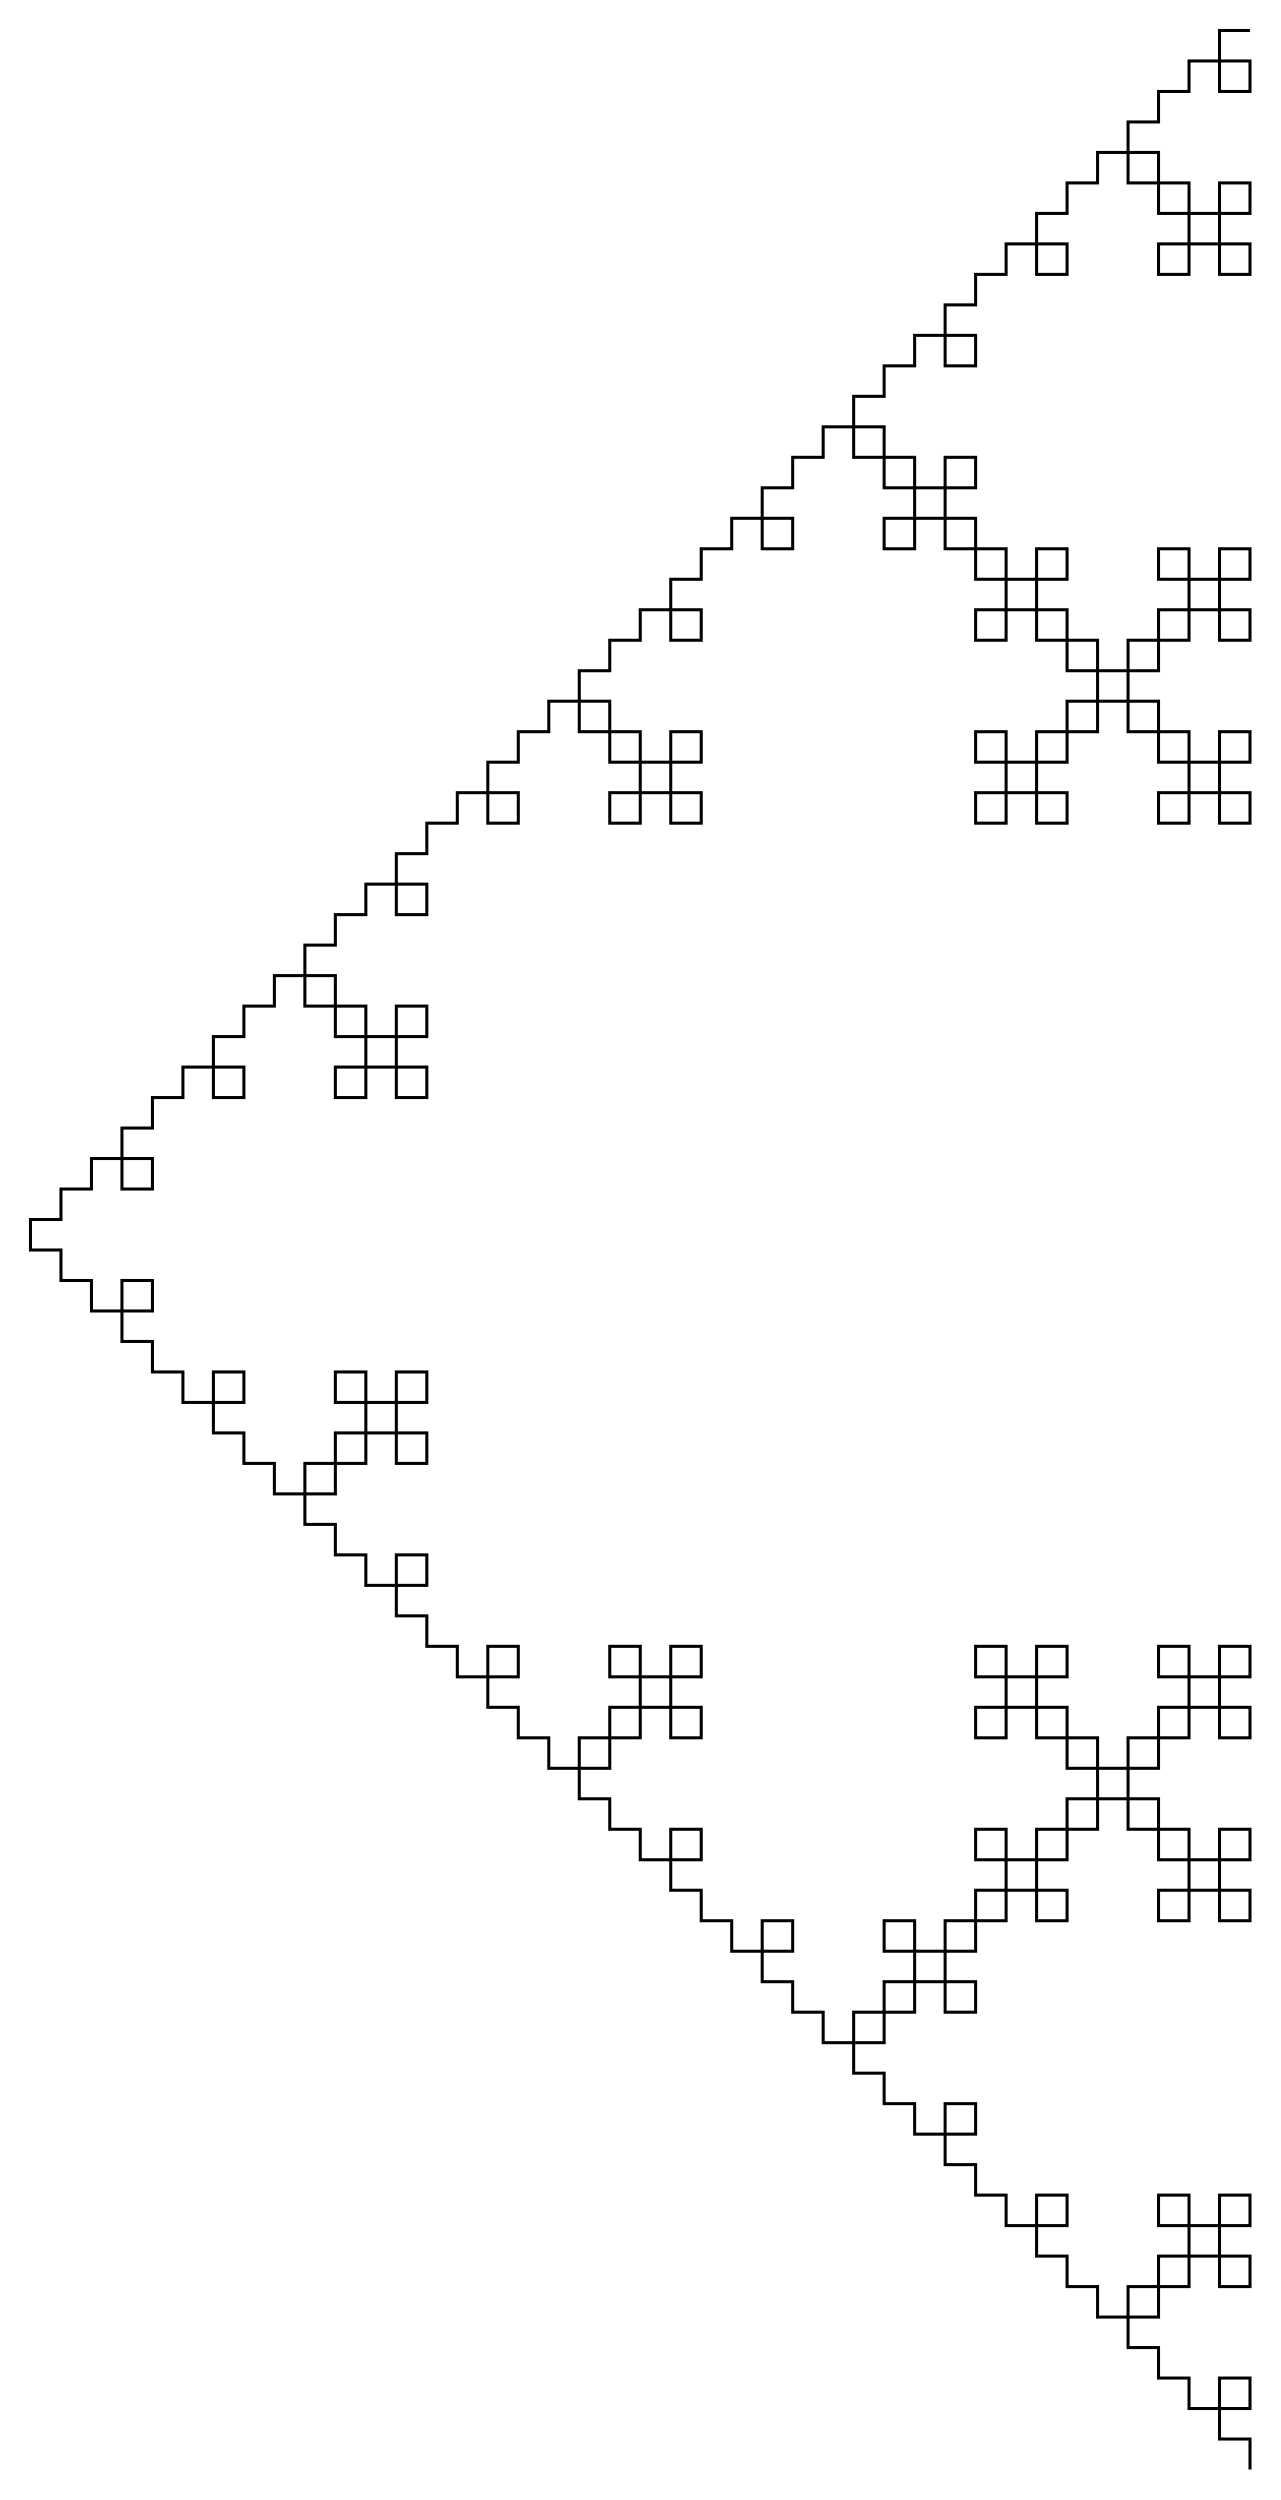
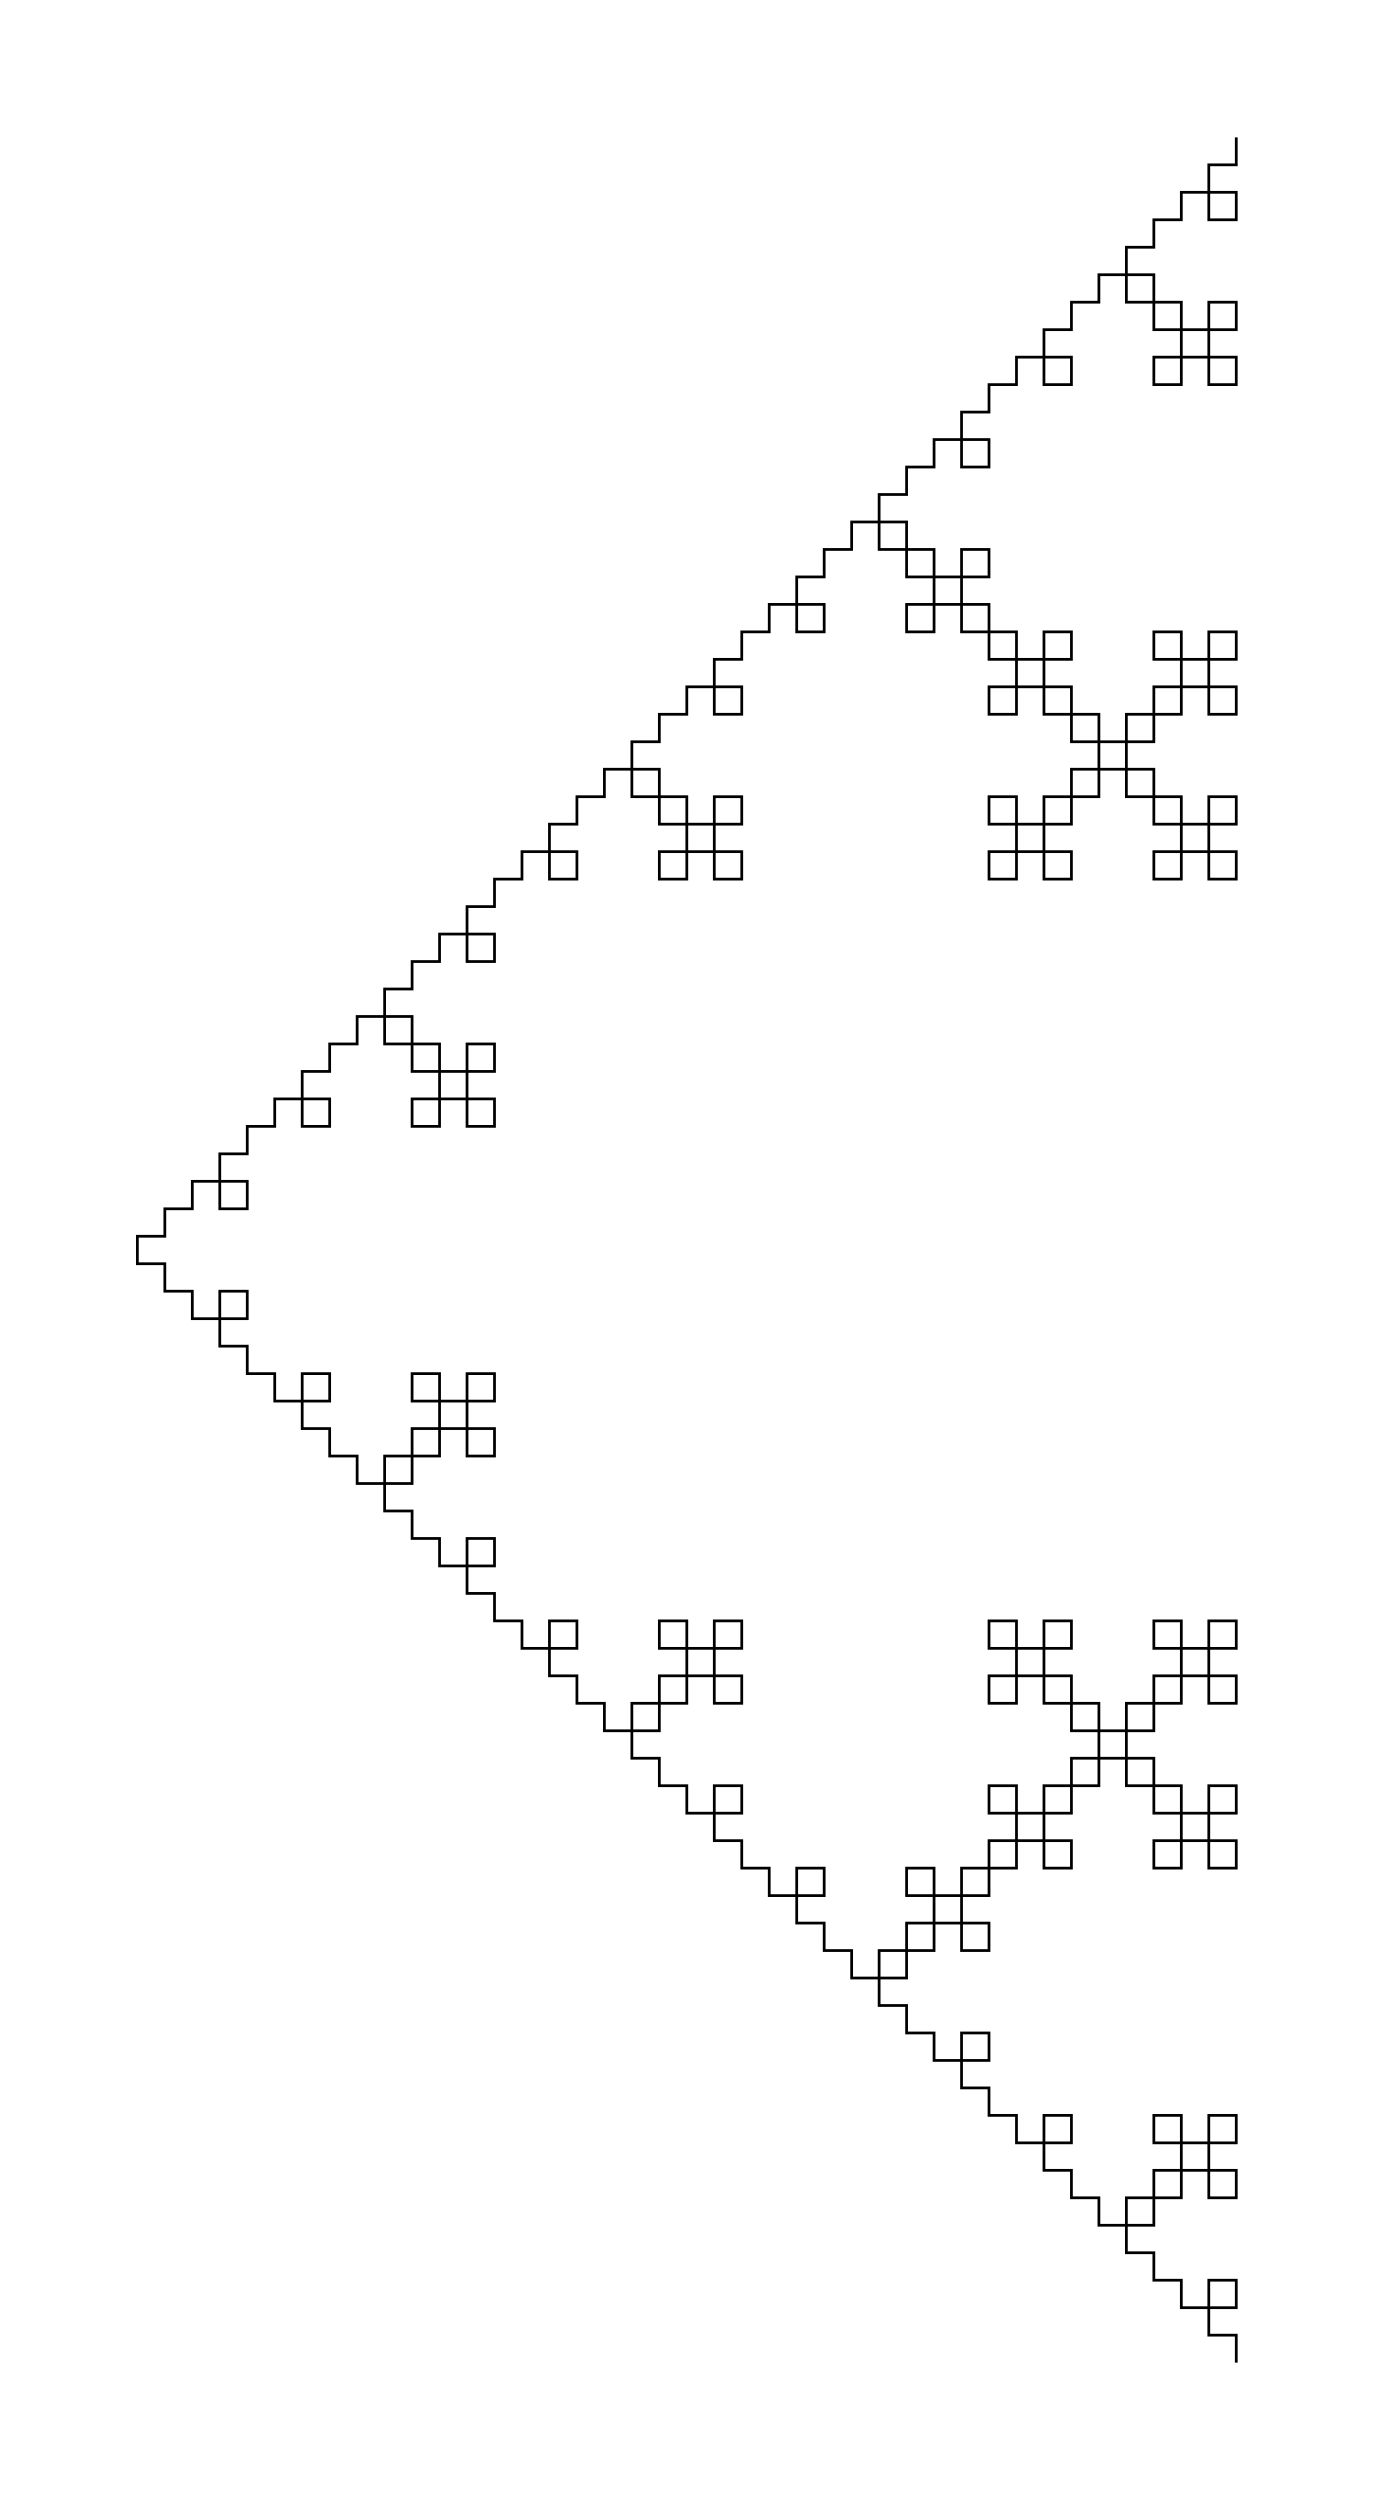
- <svg xmlns="http://www.w3.org/2000/svg" viewBox="-410 -810.0 420 820.0">
-   <path d="M 0 0 L -0 -10 L -10 -10 L -10 -20 L -0 -20 L -0 -30 L -10 -30 L -10 -20 L -20 -20 L -20 -30 L -30 -30 L -30 -40 L -40 -40 L -40 -50 L -30 -50 L -30 -60 L -20 -60 L -20 -70 L -10 -70 L -10 -60 L -0 -60 L -0 -70 L -10 -70 L -10 -80 L -0 -80 L -0 -90 L -10 -90 L -10 -80 L -20 -80 L -20 -90 L -30 -90 L -30 -80 L -20 -80 L -20 -70 L -30 -70 L -30 -60 L -40 -60 L -40 -50 L -50 -50 L -50 -60 L -60 -60 L -60 -70 L -70 -70 L -70 -80 L -60 -80 L -60 -90 L -70 -90 L -70 -80 L -80 -80 L -80 -90 L -90 -90 L -90 -100 L -100 -100 L -100 -110 L -90 -110 L -90 -120 L -100 -120 L -100 -110 L -110 -110 L -110 -120 L -120 -120 L -120 -130 L -130 -130 L -130 -140 L -120 -140 L -120 -150 L -110 -150 L -110 -160 L -100 -160 L -100 -150 L -90 -150 L -90 -160 L -100 -160 L -100 -170 L -90 -170 L -90 -180 L -80 -180 L -80 -190 L -70 -190 L -70 -180 L -60 -180 L -60 -190 L -70 -190 L -70 -200 L -60 -200 L -60 -210 L -50 -210 L -50 -220 L -40 -220 L -40 -210 L -30 -210 L -30 -200 L -20 -200 L -20 -190 L -30 -190 L -30 -180 L -20 -180 L -20 -190 L -10 -190 L -10 -180 L -0 -180 L -0 -190 L -10 -190 L -10 -200 L -0 -200 L -0 -210 L -10 -210 L -10 -200 L -20 -200 L -20 -210 L -30 -210 L -30 -220 L -40 -220 L -40 -230 L -30 -230 L -30 -240 L -20 -240 L -20 -250 L -10 -250 L -10 -240 L -0 -240 L -0 -250 L -10 -250 L -10 -260 L -0 -260 L -0 -270 L -10 -270 L -10 -260 L -20 -260 L -20 -270 L -30 -270 L -30 -260 L -20 -260 L -20 -250 L -30 -250 L -30 -240 L -40 -240 L -40 -230 L -50 -230 L -50 -240 L -60 -240 L -60 -250 L -70 -250 L -70 -260 L -60 -260 L -60 -270 L -70 -270 L -70 -260 L -80 -260 L -80 -270 L -90 -270 L -90 -260 L -80 -260 L -80 -250 L -90 -250 L -90 -240 L -80 -240 L -80 -250 L -70 -250 L -70 -240 L -60 -240 L -60 -230 L -50 -230 L -50 -220 L -60 -220 L -60 -210 L -70 -210 L -70 -200 L -80 -200 L -80 -210 L -90 -210 L -90 -200 L -80 -200 L -80 -190 L -90 -190 L -90 -180 L -100 -180 L -100 -170 L -110 -170 L -110 -180 L -120 -180 L -120 -170 L -110 -170 L -110 -160 L -120 -160 L -120 -150 L -130 -150 L -130 -140 L -140 -140 L -140 -150 L -150 -150 L -150 -160 L -160 -160 L -160 -170 L -150 -170 L -150 -180 L -160 -180 L -160 -170 L -170 -170 L -170 -180 L -180 -180 L -180 -190 L -190 -190 L -190 -200 L -180 -200 L -180 -210 L -190 -210 L -190 -200 L -200 -200 L -200 -210 L -210 -210 L -210 -220 L -220 -220 L -220 -230 L -210 -230 L -210 -240 L -200 -240 L -200 -250 L -190 -250 L -190 -240 L -180 -240 L -180 -250 L -190 -250 L -190 -260 L -180 -260 L -180 -270 L -190 -270 L -190 -260 L -200 -260 L -200 -270 L -210 -270 L -210 -260 L -200 -260 L -200 -250 L -210 -250 L -210 -240 L -220 -240 L -220 -230 L -230 -230 L -230 -240 L -240 -240 L -240 -250 L -250 -250 L -250 -260 L -240 -260 L -240 -270 L -250 -270 L -250 -260 L -260 -260 L -260 -270 L -270 -270 L -270 -280 L -280 -280 L -280 -290 L -270 -290 L -270 -300 L -280 -300 L -280 -290 L -290 -290 L -290 -300 L -300 -300 L -300 -310 L -310 -310 L -310 -320 L -300 -320 L -300 -330 L -290 -330 L -290 -340 L -280 -340 L -280 -330 L -270 -330 L -270 -340 L -280 -340 L -280 -350 L -270 -350 L -270 -360 L -280 -360 L -280 -350 L -290 -350 L -290 -360 L -300 -360 L -300 -350 L -290 -350 L -290 -340 L -300 -340 L -300 -330 L -310 -330 L -310 -320 L -320 -320 L -320 -330 L -330 -330 L -330 -340 L -340 -340 L -340 -350 L -330 -350 L -330 -360 L -340 -360 L -340 -350 L -350 -350 L -350 -360 L -360 -360 L -360 -370 L -370 -370 L -370 -380 L -360 -380 L -360 -390 L -370 -390 L -370 -380 L -380 -380 L -380 -390 L -390 -390 L -390 -400 L -400 -400 L -400 -410 L -390 -410 L -390 -420 L -380 -420 L -380 -430 L -370 -430 L -370 -420 L -360 -420 L -360 -430 L -370 -430 L -370 -440 L -360 -440 L -360 -450 L -350 -450 L -350 -460 L -340 -460 L -340 -450 L -330 -450 L -330 -460 L -340 -460 L -340 -470 L -330 -470 L -330 -480 L -320 -480 L -320 -490 L -310 -490 L -310 -480 L -300 -480 L -300 -470 L -290 -470 L -290 -460 L -300 -460 L -300 -450 L -290 -450 L -290 -460 L -280 -460 L -280 -450 L -270 -450 L -270 -460 L -280 -460 L -280 -470 L -270 -470 L -270 -480 L -280 -480 L -280 -470 L -290 -470 L -290 -480 L -300 -480 L -300 -490 L -310 -490 L -310 -500 L -300 -500 L -300 -510 L -290 -510 L -290 -520 L -280 -520 L -280 -510 L -270 -510 L -270 -520 L -280 -520 L -280 -530 L -270 -530 L -270 -540 L -260 -540 L -260 -550 L -250 -550 L -250 -540 L -240 -540 L -240 -550 L -250 -550 L -250 -560 L -240 -560 L -240 -570 L -230 -570 L -230 -580 L -220 -580 L -220 -570 L -210 -570 L -210 -560 L -200 -560 L -200 -550 L -210 -550 L -210 -540 L -200 -540 L -200 -550 L -190 -550 L -190 -540 L -180 -540 L -180 -550 L -190 -550 L -190 -560 L -180 -560 L -180 -570 L -190 -570 L -190 -560 L -200 -560 L -200 -570 L -210 -570 L -210 -580 L -220 -580 L -220 -590 L -210 -590 L -210 -600 L -200 -600 L -200 -610 L -190 -610 L -190 -600 L -180 -600 L -180 -610 L -190 -610 L -190 -620 L -180 -620 L -180 -630 L -170 -630 L -170 -640 L -160 -640 L -160 -630 L -150 -630 L -150 -640 L -160 -640 L -160 -650 L -150 -650 L -150 -660 L -140 -660 L -140 -670 L -130 -670 L -130 -660 L -120 -660 L -120 -650 L -110 -650 L -110 -640 L -120 -640 L -120 -630 L -110 -630 L -110 -640 L -100 -640 L -100 -630 L -90 -630 L -90 -620 L -80 -620 L -80 -610 L -90 -610 L -90 -600 L -80 -600 L -80 -610 L -70 -610 L -70 -600 L -60 -600 L -60 -590 L -50 -590 L -50 -580 L -60 -580 L -60 -570 L -70 -570 L -70 -560 L -80 -560 L -80 -570 L -90 -570 L -90 -560 L -80 -560 L -80 -550 L -90 -550 L -90 -540 L -80 -540 L -80 -550 L -70 -550 L -70 -540 L -60 -540 L -60 -550 L -70 -550 L -70 -560 L -60 -560 L -60 -570 L -50 -570 L -50 -580 L -40 -580 L -40 -570 L -30 -570 L -30 -560 L -20 -560 L -20 -550 L -30 -550 L -30 -540 L -20 -540 L -20 -550 L -10 -550 L -10 -540 L -0 -540 L -0 -550 L -10 -550 L -10 -560 L -0 -560 L -0 -570 L -10 -570 L -10 -560 L -20 -560 L -20 -570 L -30 -570 L -30 -580 L -40 -580 L -40 -590 L -30 -590 L -30 -600 L -20 -600 L -20 -610 L -10 -610 L -10 -600 L -0 -600 L -0 -610 L -10 -610 L -10 -620 L -0 -620 L -0 -630 L -10 -630 L -10 -620 L -20 -620 L -20 -630 L -30 -630 L -30 -620 L -20 -620 L -20 -610 L -30 -610 L -30 -600 L -40 -600 L -40 -590 L -50 -590 L -50 -600 L -60 -600 L -60 -610 L -70 -610 L -70 -620 L -60 -620 L -60 -630 L -70 -630 L -70 -620 L -80 -620 L -80 -630 L -90 -630 L -90 -640 L -100 -640 L -100 -650 L -90 -650 L -90 -660 L -100 -660 L -100 -650 L -110 -650 L -110 -660 L -120 -660 L -120 -670 L -130 -670 L -130 -680 L -120 -680 L -120 -690 L -110 -690 L -110 -700 L -100 -700 L -100 -690 L -90 -690 L -90 -700 L -100 -700 L -100 -710 L -90 -710 L -90 -720 L -80 -720 L -80 -730 L -70 -730 L -70 -720 L -60 -720 L -60 -730 L -70 -730 L -70 -740 L -60 -740 L -60 -750 L -50 -750 L -50 -760 L -40 -760 L -40 -750 L -30 -750 L -30 -740 L -20 -740 L -20 -730 L -30 -730 L -30 -720 L -20 -720 L -20 -730 L -10 -730 L -10 -720 L -0 -720 L -0 -730 L -10 -730 L -10 -740 L -0 -740 L -0 -750 L -10 -750 L -10 -740 L -20 -740 L -20 -750 L -30 -750 L -30 -760 L -40 -760 L -40 -770 L -30 -770 L -30 -780 L -20 -780 L -20 -790 L -10 -790 L -10 -780 L -0 -780 L -0 -790 L -10 -790 L -10 -800 L -0 -800" stroke-width="1" stroke="black" fill="none" />
+ <svg xmlns="http://www.w3.org/2000/svg" viewBox="-450 -860.0 500 910.0">
+   <path d="M 0 0 L -0 -10 L -10 -10 L -10 -20 L -0 -20 L -0 -30 L -10 -30 L -10 -20 L -20 -20 L -20 -30 L -30 -30 L -30 -40 L -40 -40 L -40 -50 L -30 -50 L -30 -60 L -20 -60 L -20 -70 L -10 -70 L -10 -60 L -0 -60 L -0 -70 L -10 -70 L -10 -80 L -0 -80 L -0 -90 L -10 -90 L -10 -80 L -20 -80 L -20 -90 L -30 -90 L -30 -80 L -20 -80 L -20 -70 L -30 -70 L -30 -60 L -40 -60 L -40 -50 L -50 -50 L -50 -60 L -60 -60 L -60 -70 L -70 -70 L -70 -80 L -60 -80 L -60 -90 L -70 -90 L -70 -80 L -80 -80 L -80 -90 L -90 -90 L -90 -100 L -100 -100 L -100 -110 L -90 -110 L -90 -120 L -100 -120 L -100 -110 L -110 -110 L -110 -120 L -120 -120 L -120 -130 L -130 -130 L -130 -140 L -120 -140 L -120 -150 L -110 -150 L -110 -160 L -100 -160 L -100 -150 L -90 -150 L -90 -160 L -100 -160 L -100 -170 L -90 -170 L -90 -180 L -80 -180 L -80 -190 L -70 -190 L -70 -180 L -60 -180 L -60 -190 L -70 -190 L -70 -200 L -60 -200 L -60 -210 L -50 -210 L -50 -220 L -40 -220 L -40 -210 L -30 -210 L -30 -200 L -20 -200 L -20 -190 L -30 -190 L -30 -180 L -20 -180 L -20 -190 L -10 -190 L -10 -180 L -0 -180 L -0 -190 L -10 -190 L -10 -200 L -0 -200 L -0 -210 L -10 -210 L -10 -200 L -20 -200 L -20 -210 L -30 -210 L -30 -220 L -40 -220 L -40 -230 L -30 -230 L -30 -240 L -20 -240 L -20 -250 L -10 -250 L -10 -240 L -0 -240 L -0 -250 L -10 -250 L -10 -260 L -0 -260 L -0 -270 L -10 -270 L -10 -260 L -20 -260 L -20 -270 L -30 -270 L -30 -260 L -20 -260 L -20 -250 L -30 -250 L -30 -240 L -40 -240 L -40 -230 L -50 -230 L -50 -240 L -60 -240 L -60 -250 L -70 -250 L -70 -260 L -60 -260 L -60 -270 L -70 -270 L -70 -260 L -80 -260 L -80 -270 L -90 -270 L -90 -260 L -80 -260 L -80 -250 L -90 -250 L -90 -240 L -80 -240 L -80 -250 L -70 -250 L -70 -240 L -60 -240 L -60 -230 L -50 -230 L -50 -220 L -60 -220 L -60 -210 L -70 -210 L -70 -200 L -80 -200 L -80 -210 L -90 -210 L -90 -200 L -80 -200 L -80 -190 L -90 -190 L -90 -180 L -100 -180 L -100 -170 L -110 -170 L -110 -180 L -120 -180 L -120 -170 L -110 -170 L -110 -160 L -120 -160 L -120 -150 L -130 -150 L -130 -140 L -140 -140 L -140 -150 L -150 -150 L -150 -160 L -160 -160 L -160 -170 L -150 -170 L -150 -180 L -160 -180 L -160 -170 L -170 -170 L -170 -180 L -180 -180 L -180 -190 L -190 -190 L -190 -200 L -180 -200 L -180 -210 L -190 -210 L -190 -200 L -200 -200 L -200 -210 L -210 -210 L -210 -220 L -220 -220 L -220 -230 L -210 -230 L -210 -240 L -200 -240 L -200 -250 L -190 -250 L -190 -240 L -180 -240 L -180 -250 L -190 -250 L -190 -260 L -180 -260 L -180 -270 L -190 -270 L -190 -260 L -200 -260 L -200 -270 L -210 -270 L -210 -260 L -200 -260 L -200 -250 L -210 -250 L -210 -240 L -220 -240 L -220 -230 L -230 -230 L -230 -240 L -240 -240 L -240 -250 L -250 -250 L -250 -260 L -240 -260 L -240 -270 L -250 -270 L -250 -260 L -260 -260 L -260 -270 L -270 -270 L -270 -280 L -280 -280 L -280 -290 L -270 -290 L -270 -300 L -280 -300 L -280 -290 L -290 -290 L -290 -300 L -300 -300 L -300 -310 L -310 -310 L -310 -320 L -300 -320 L -300 -330 L -290 -330 L -290 -340 L -280 -340 L -280 -330 L -270 -330 L -270 -340 L -280 -340 L -280 -350 L -270 -350 L -270 -360 L -280 -360 L -280 -350 L -290 -350 L -290 -360 L -300 -360 L -300 -350 L -290 -350 L -290 -340 L -300 -340 L -300 -330 L -310 -330 L -310 -320 L -320 -320 L -320 -330 L -330 -330 L -330 -340 L -340 -340 L -340 -350 L -330 -350 L -330 -360 L -340 -360 L -340 -350 L -350 -350 L -350 -360 L -360 -360 L -360 -370 L -370 -370 L -370 -380 L -360 -380 L -360 -390 L -370 -390 L -370 -380 L -380 -380 L -380 -390 L -390 -390 L -390 -400 L -400 -400 L -400 -410 L -390 -410 L -390 -420 L -380 -420 L -380 -430 L -370 -430 L -370 -420 L -360 -420 L -360 -430 L -370 -430 L -370 -440 L -360 -440 L -360 -450 L -350 -450 L -350 -460 L -340 -460 L -340 -450 L -330 -450 L -330 -460 L -340 -460 L -340 -470 L -330 -470 L -330 -480 L -320 -480 L -320 -490 L -310 -490 L -310 -480 L -300 -480 L -300 -470 L -290 -470 L -290 -460 L -300 -460 L -300 -450 L -290 -450 L -290 -460 L -280 -460 L -280 -450 L -270 -450 L -270 -460 L -280 -460 L -280 -470 L -270 -470 L -270 -480 L -280 -480 L -280 -470 L -290 -470 L -290 -480 L -300 -480 L -300 -490 L -310 -490 L -310 -500 L -300 -500 L -300 -510 L -290 -510 L -290 -520 L -280 -520 L -280 -510 L -270 -510 L -270 -520 L -280 -520 L -280 -530 L -270 -530 L -270 -540 L -260 -540 L -260 -550 L -250 -550 L -250 -540 L -240 -540 L -240 -550 L -250 -550 L -250 -560 L -240 -560 L -240 -570 L -230 -570 L -230 -580 L -220 -580 L -220 -570 L -210 -570 L -210 -560 L -200 -560 L -200 -550 L -210 -550 L -210 -540 L -200 -540 L -200 -550 L -190 -550 L -190 -540 L -180 -540 L -180 -550 L -190 -550 L -190 -560 L -180 -560 L -180 -570 L -190 -570 L -190 -560 L -200 -560 L -200 -570 L -210 -570 L -210 -580 L -220 -580 L -220 -590 L -210 -590 L -210 -600 L -200 -600 L -200 -610 L -190 -610 L -190 -600 L -180 -600 L -180 -610 L -190 -610 L -190 -620 L -180 -620 L -180 -630 L -170 -630 L -170 -640 L -160 -640 L -160 -630 L -150 -630 L -150 -640 L -160 -640 L -160 -650 L -150 -650 L -150 -660 L -140 -660 L -140 -670 L -130 -670 L -130 -660 L -120 -660 L -120 -650 L -110 -650 L -110 -640 L -120 -640 L -120 -630 L -110 -630 L -110 -640 L -100 -640 L -100 -630 L -90 -630 L -90 -620 L -80 -620 L -80 -610 L -90 -610 L -90 -600 L -80 -600 L -80 -610 L -70 -610 L -70 -600 L -60 -600 L -60 -590 L -50 -590 L -50 -580 L -60 -580 L -60 -570 L -70 -570 L -70 -560 L -80 -560 L -80 -570 L -90 -570 L -90 -560 L -80 -560 L -80 -550 L -90 -550 L -90 -540 L -80 -540 L -80 -550 L -70 -550 L -70 -540 L -60 -540 L -60 -550 L -70 -550 L -70 -560 L -60 -560 L -60 -570 L -50 -570 L -50 -580 L -40 -580 L -40 -570 L -30 -570 L -30 -560 L -20 -560 L -20 -550 L -30 -550 L -30 -540 L -20 -540 L -20 -550 L -10 -550 L -10 -540 L -0 -540 L -0 -550 L -10 -550 L -10 -560 L -0 -560 L -0 -570 L -10 -570 L -10 -560 L -20 -560 L -20 -570 L -30 -570 L -30 -580 L -40 -580 L -40 -590 L -30 -590 L -30 -600 L -20 -600 L -20 -610 L -10 -610 L -10 -600 L -0 -600 L -0 -610 L -10 -610 L -10 -620 L -0 -620 L -0 -630 L -10 -630 L -10 -620 L -20 -620 L -20 -630 L -30 -630 L -30 -620 L -20 -620 L -20 -610 L -30 -610 L -30 -600 L -40 -600 L -40 -590 L -50 -590 L -50 -600 L -60 -600 L -60 -610 L -70 -610 L -70 -620 L -60 -620 L -60 -630 L -70 -630 L -70 -620 L -80 -620 L -80 -630 L -90 -630 L -90 -640 L -100 -640 L -100 -650 L -90 -650 L -90 -660 L -100 -660 L -100 -650 L -110 -650 L -110 -660 L -120 -660 L -120 -670 L -130 -670 L -130 -680 L -120 -680 L -120 -690 L -110 -690 L -110 -700 L -100 -700 L -100 -690 L -90 -690 L -90 -700 L -100 -700 L -100 -710 L -90 -710 L -90 -720 L -80 -720 L -80 -730 L -70 -730 L -70 -720 L -60 -720 L -60 -730 L -70 -730 L -70 -740 L -60 -740 L -60 -750 L -50 -750 L -50 -760 L -40 -760 L -40 -750 L -30 -750 L -30 -740 L -20 -740 L -20 -730 L -30 -730 L -30 -720 L -20 -720 L -20 -730 L -10 -730 L -10 -720 L -0 -720 L -0 -730 L -10 -730 L -10 -740 L -0 -740 L -0 -750 L -10 -750 L -10 -740 L -20 -740 L -20 -750 L -30 -750 L -30 -760 L -40 -760 L -40 -770 L -30 -770 L -30 -780 L -20 -780 L -20 -790 L -10 -790 L -10 -780 L -0 -780 L -0 -790 L -10 -790 L -10 -800 L -0 -800 L -0 -810" stroke-width="1" stroke="black" fill="none" />
</svg>
